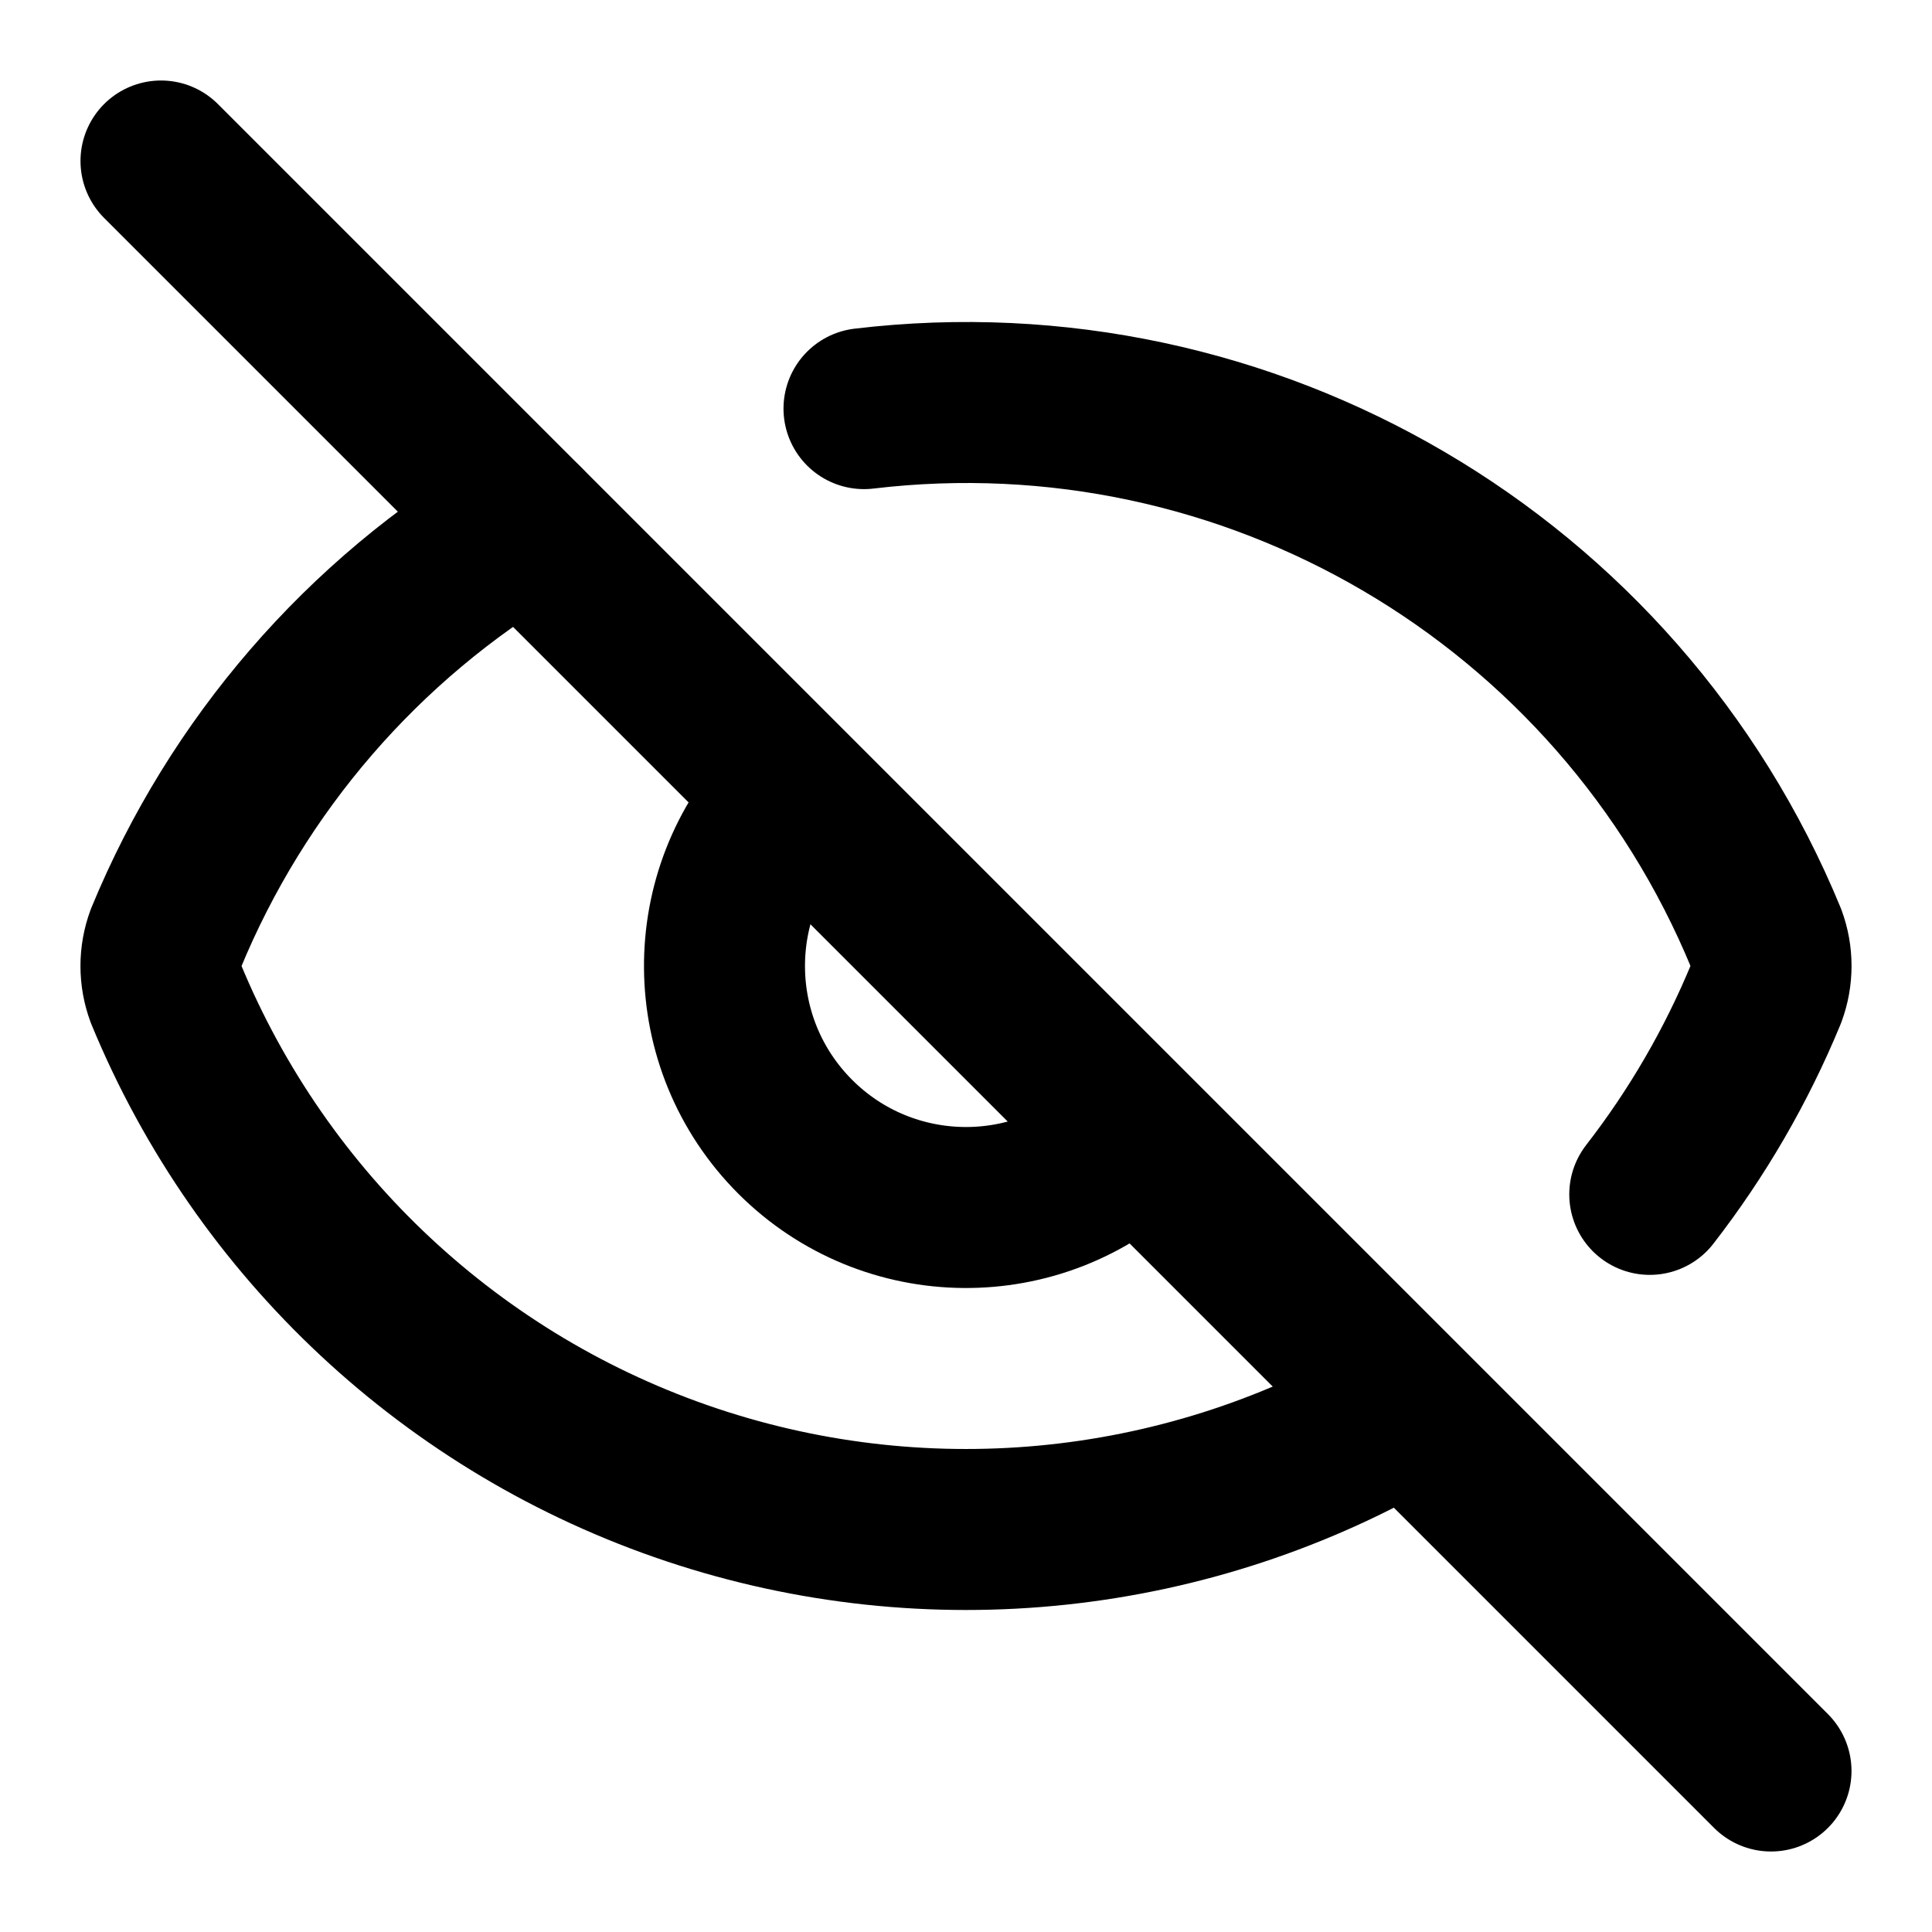
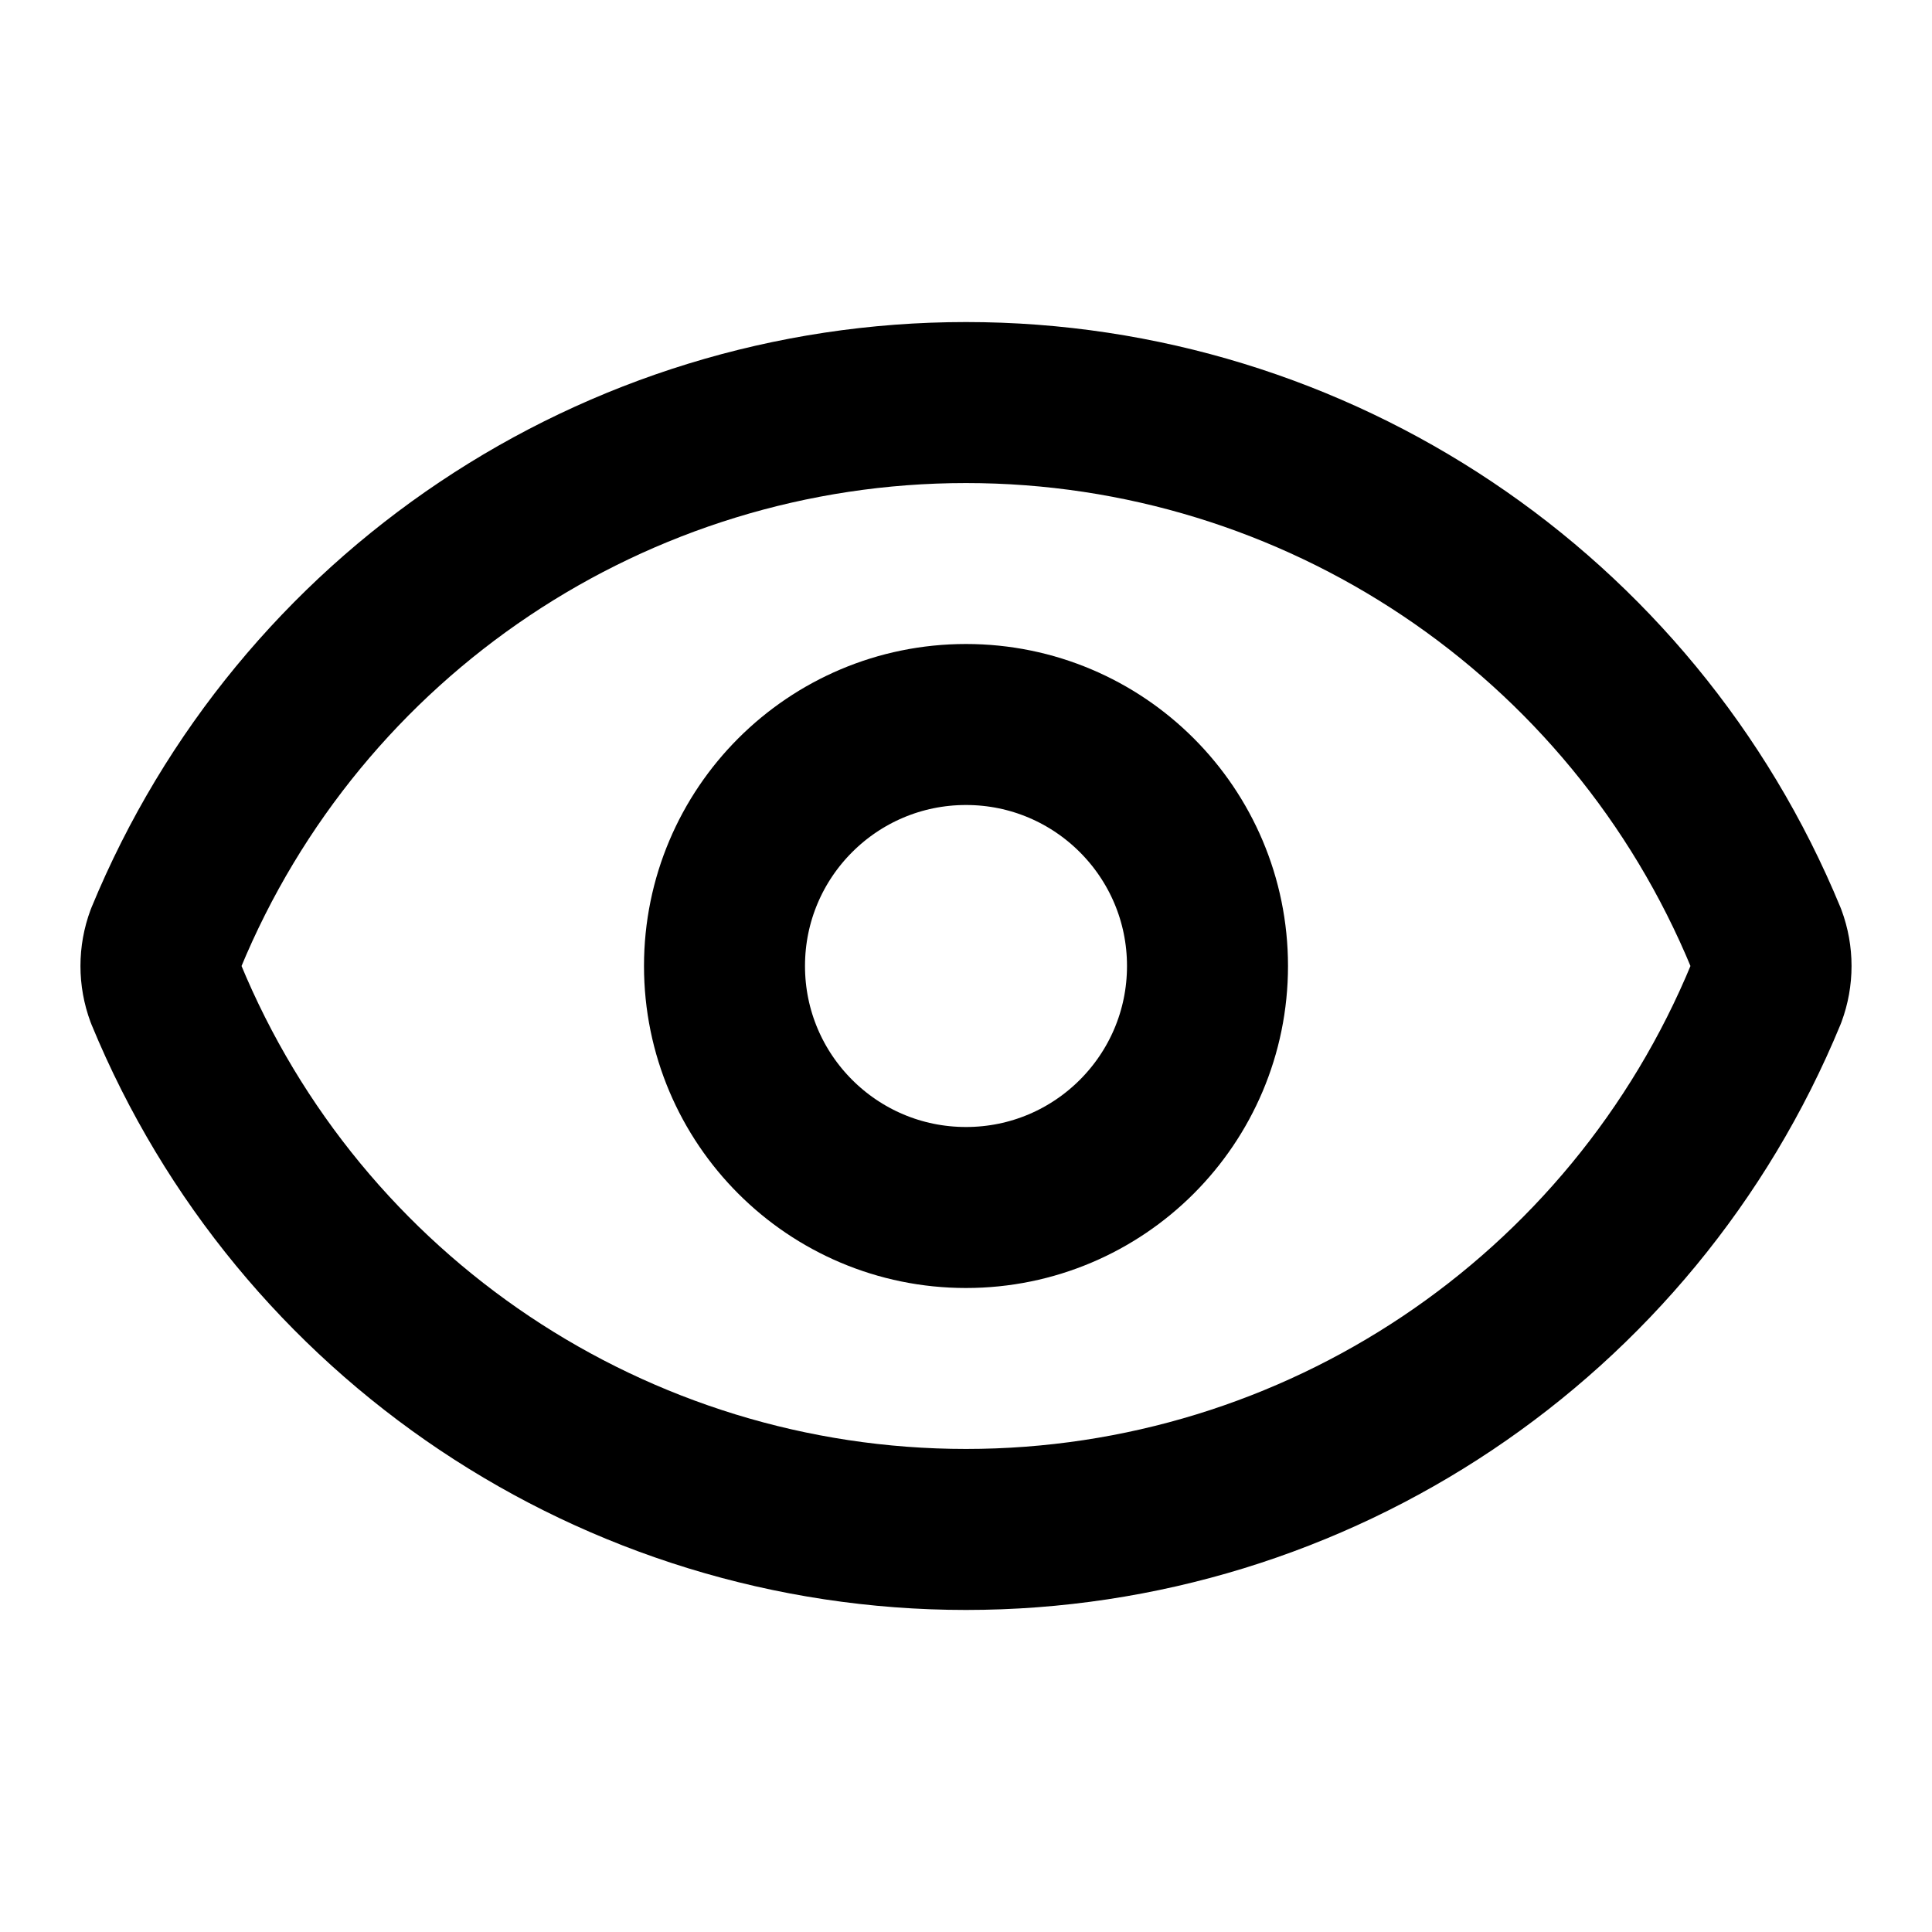
- <svg xmlns="http://www.w3.org/2000/svg" width="24" height="24" viewBox="0 0 24 24" fill="none" stroke="currentColor" stroke-width="2" stroke-linecap="round" stroke-linejoin="round" class="lucide lucide-eye-off-icon lucide-eye-off">
-   <path d="M10.733 5.076a10.744 10.744 0 0 1 11.205 6.575 1 1 0 0 1 0 .696 10.747 10.747 0 0 1-1.444 2.49" />
-   <path d="M14.084 14.158a3 3 0 0 1-4.242-4.242" />
-   <path d="M17.479 17.499a10.75 10.75 0 0 1-15.417-5.151 1 1 0 0 1 0-.696 10.75 10.75 0 0 1 4.446-5.143" />
-   <path d="m2 2 20 20" />
+ <svg xmlns="http://www.w3.org/2000/svg" width="24" height="24" viewBox="0 0 24 24" fill="none" stroke="currentColor" stroke-width="2" stroke-linecap="round" stroke-linejoin="round" class="lucide lucide-eye-icon lucide-eye">
+   <path d="M2.062 12.348a1 1 0 0 1 0-.696 10.75 10.75 0 0 1 19.876 0 1 1 0 0 1 0 .696 10.75 10.75 0 0 1-19.876 0" />
+   <circle cx="12" cy="12" r="3" />
</svg>
